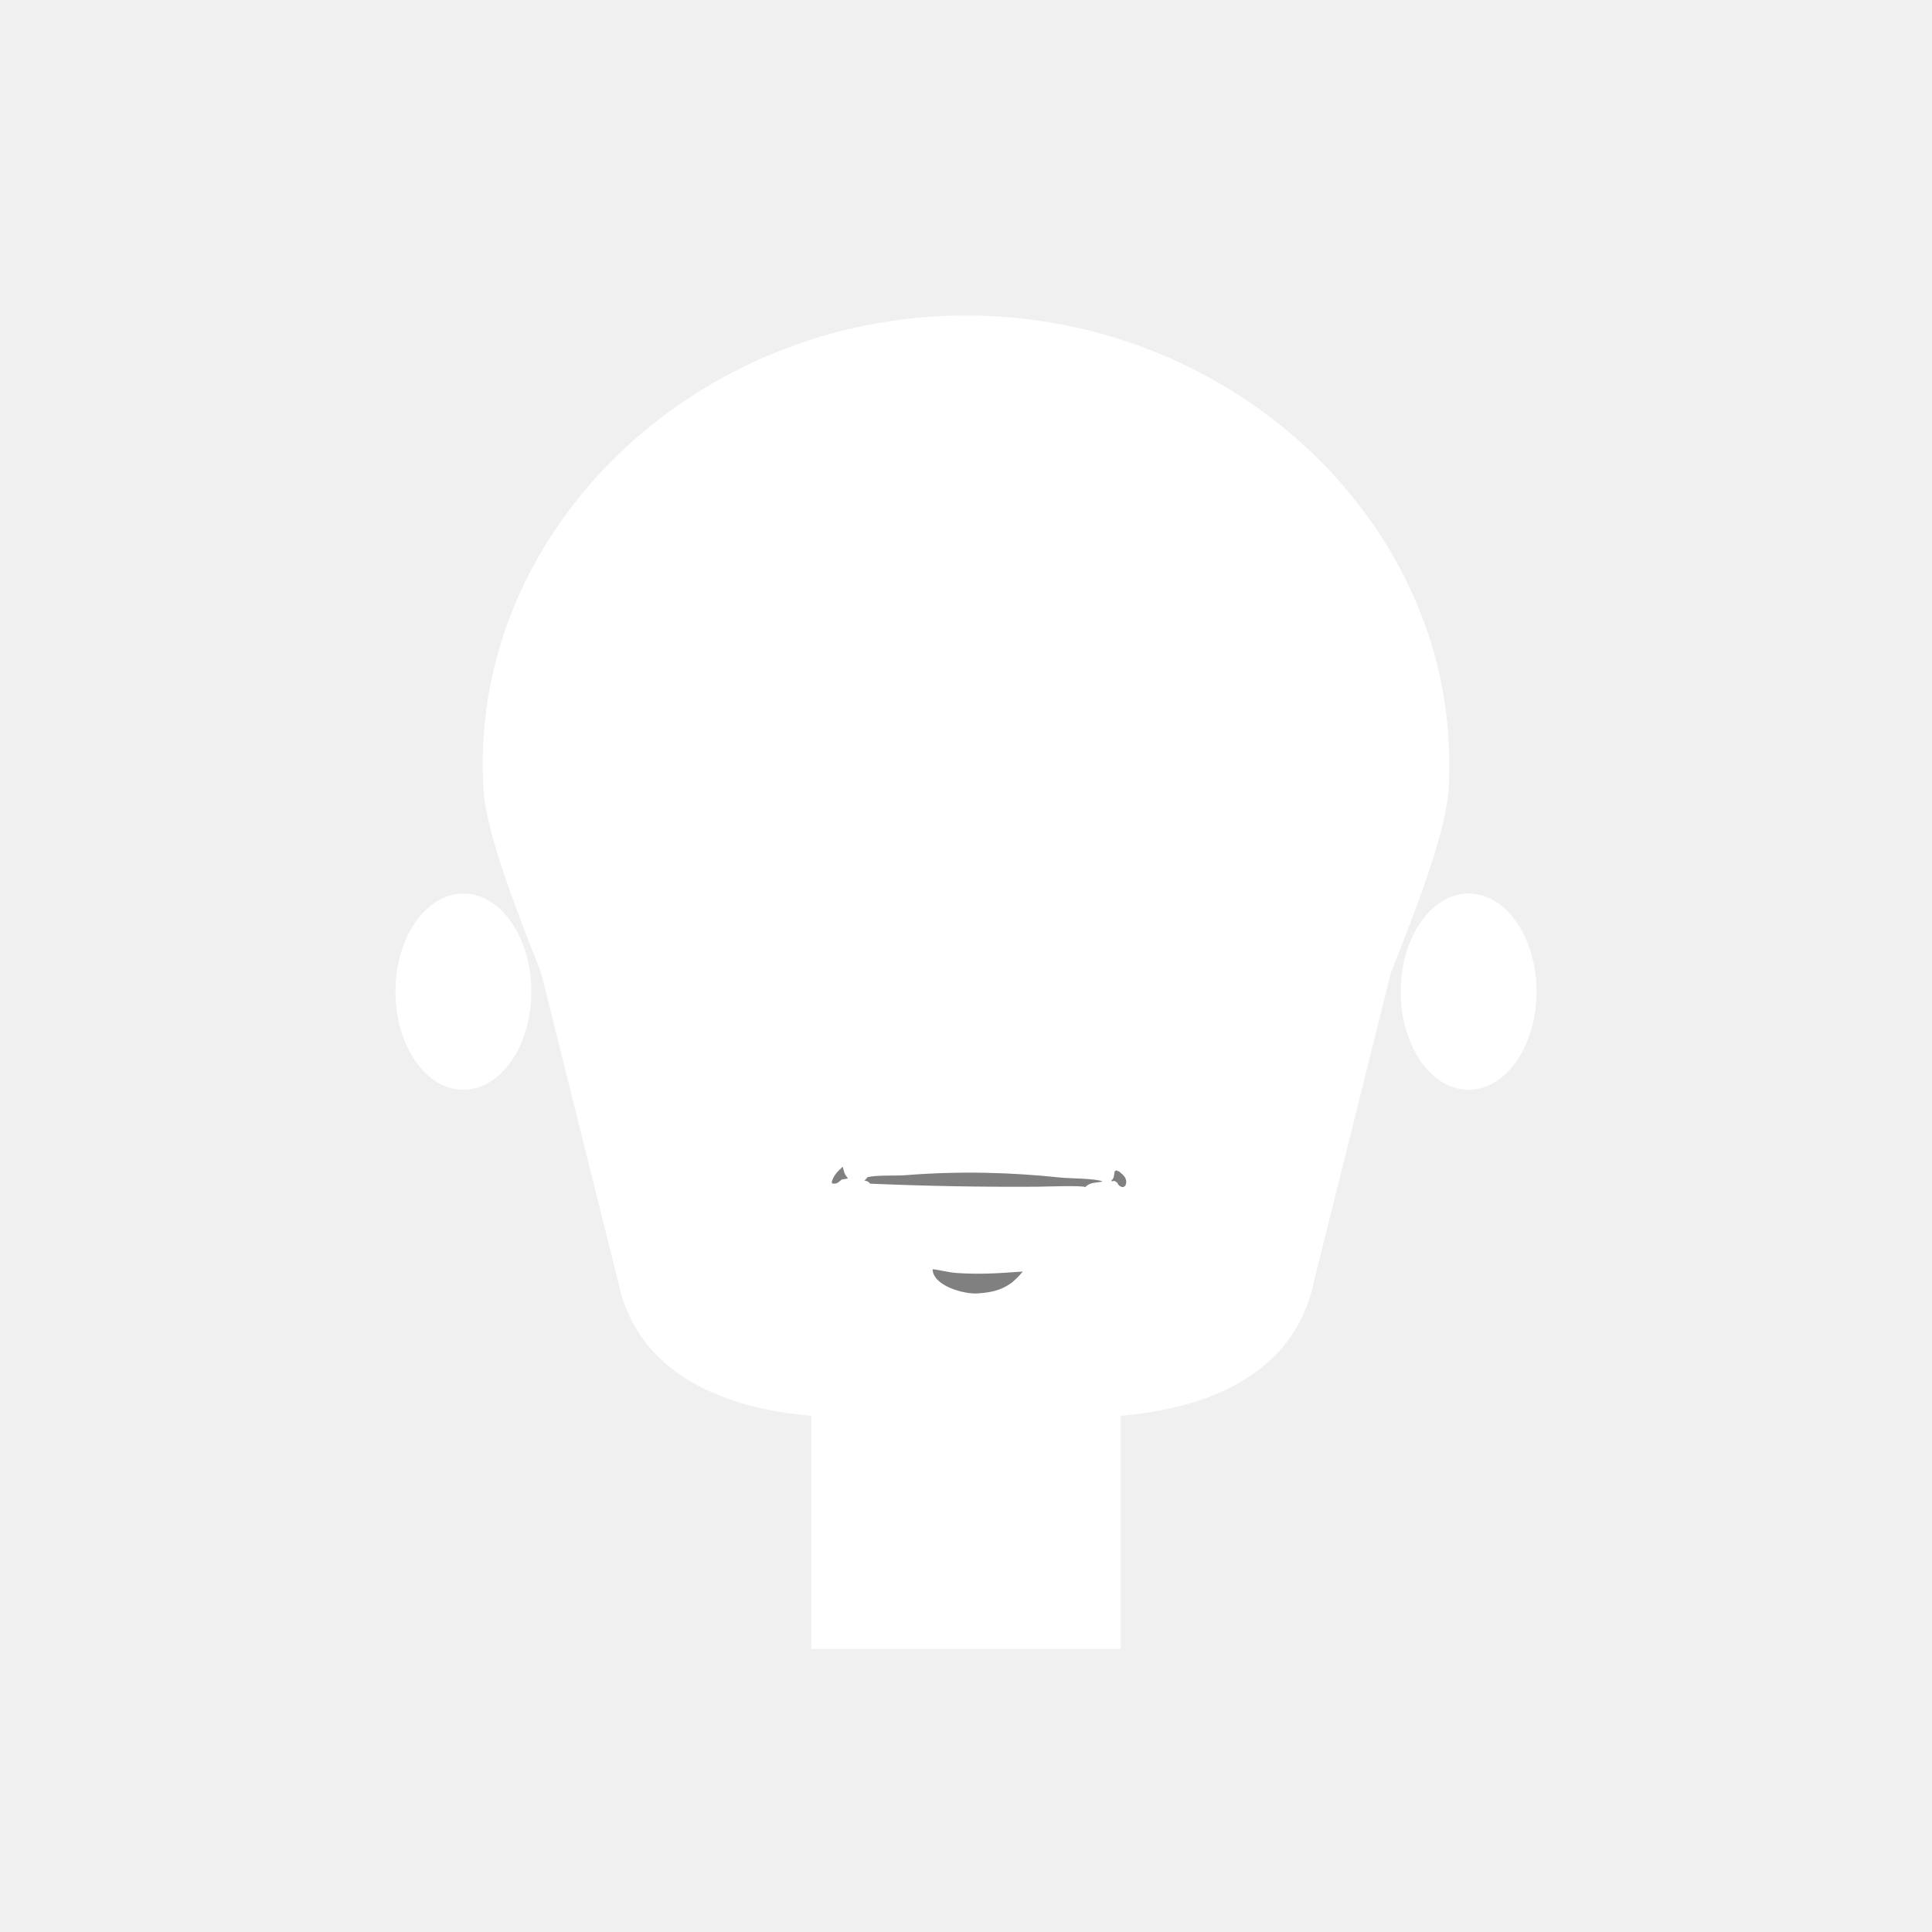
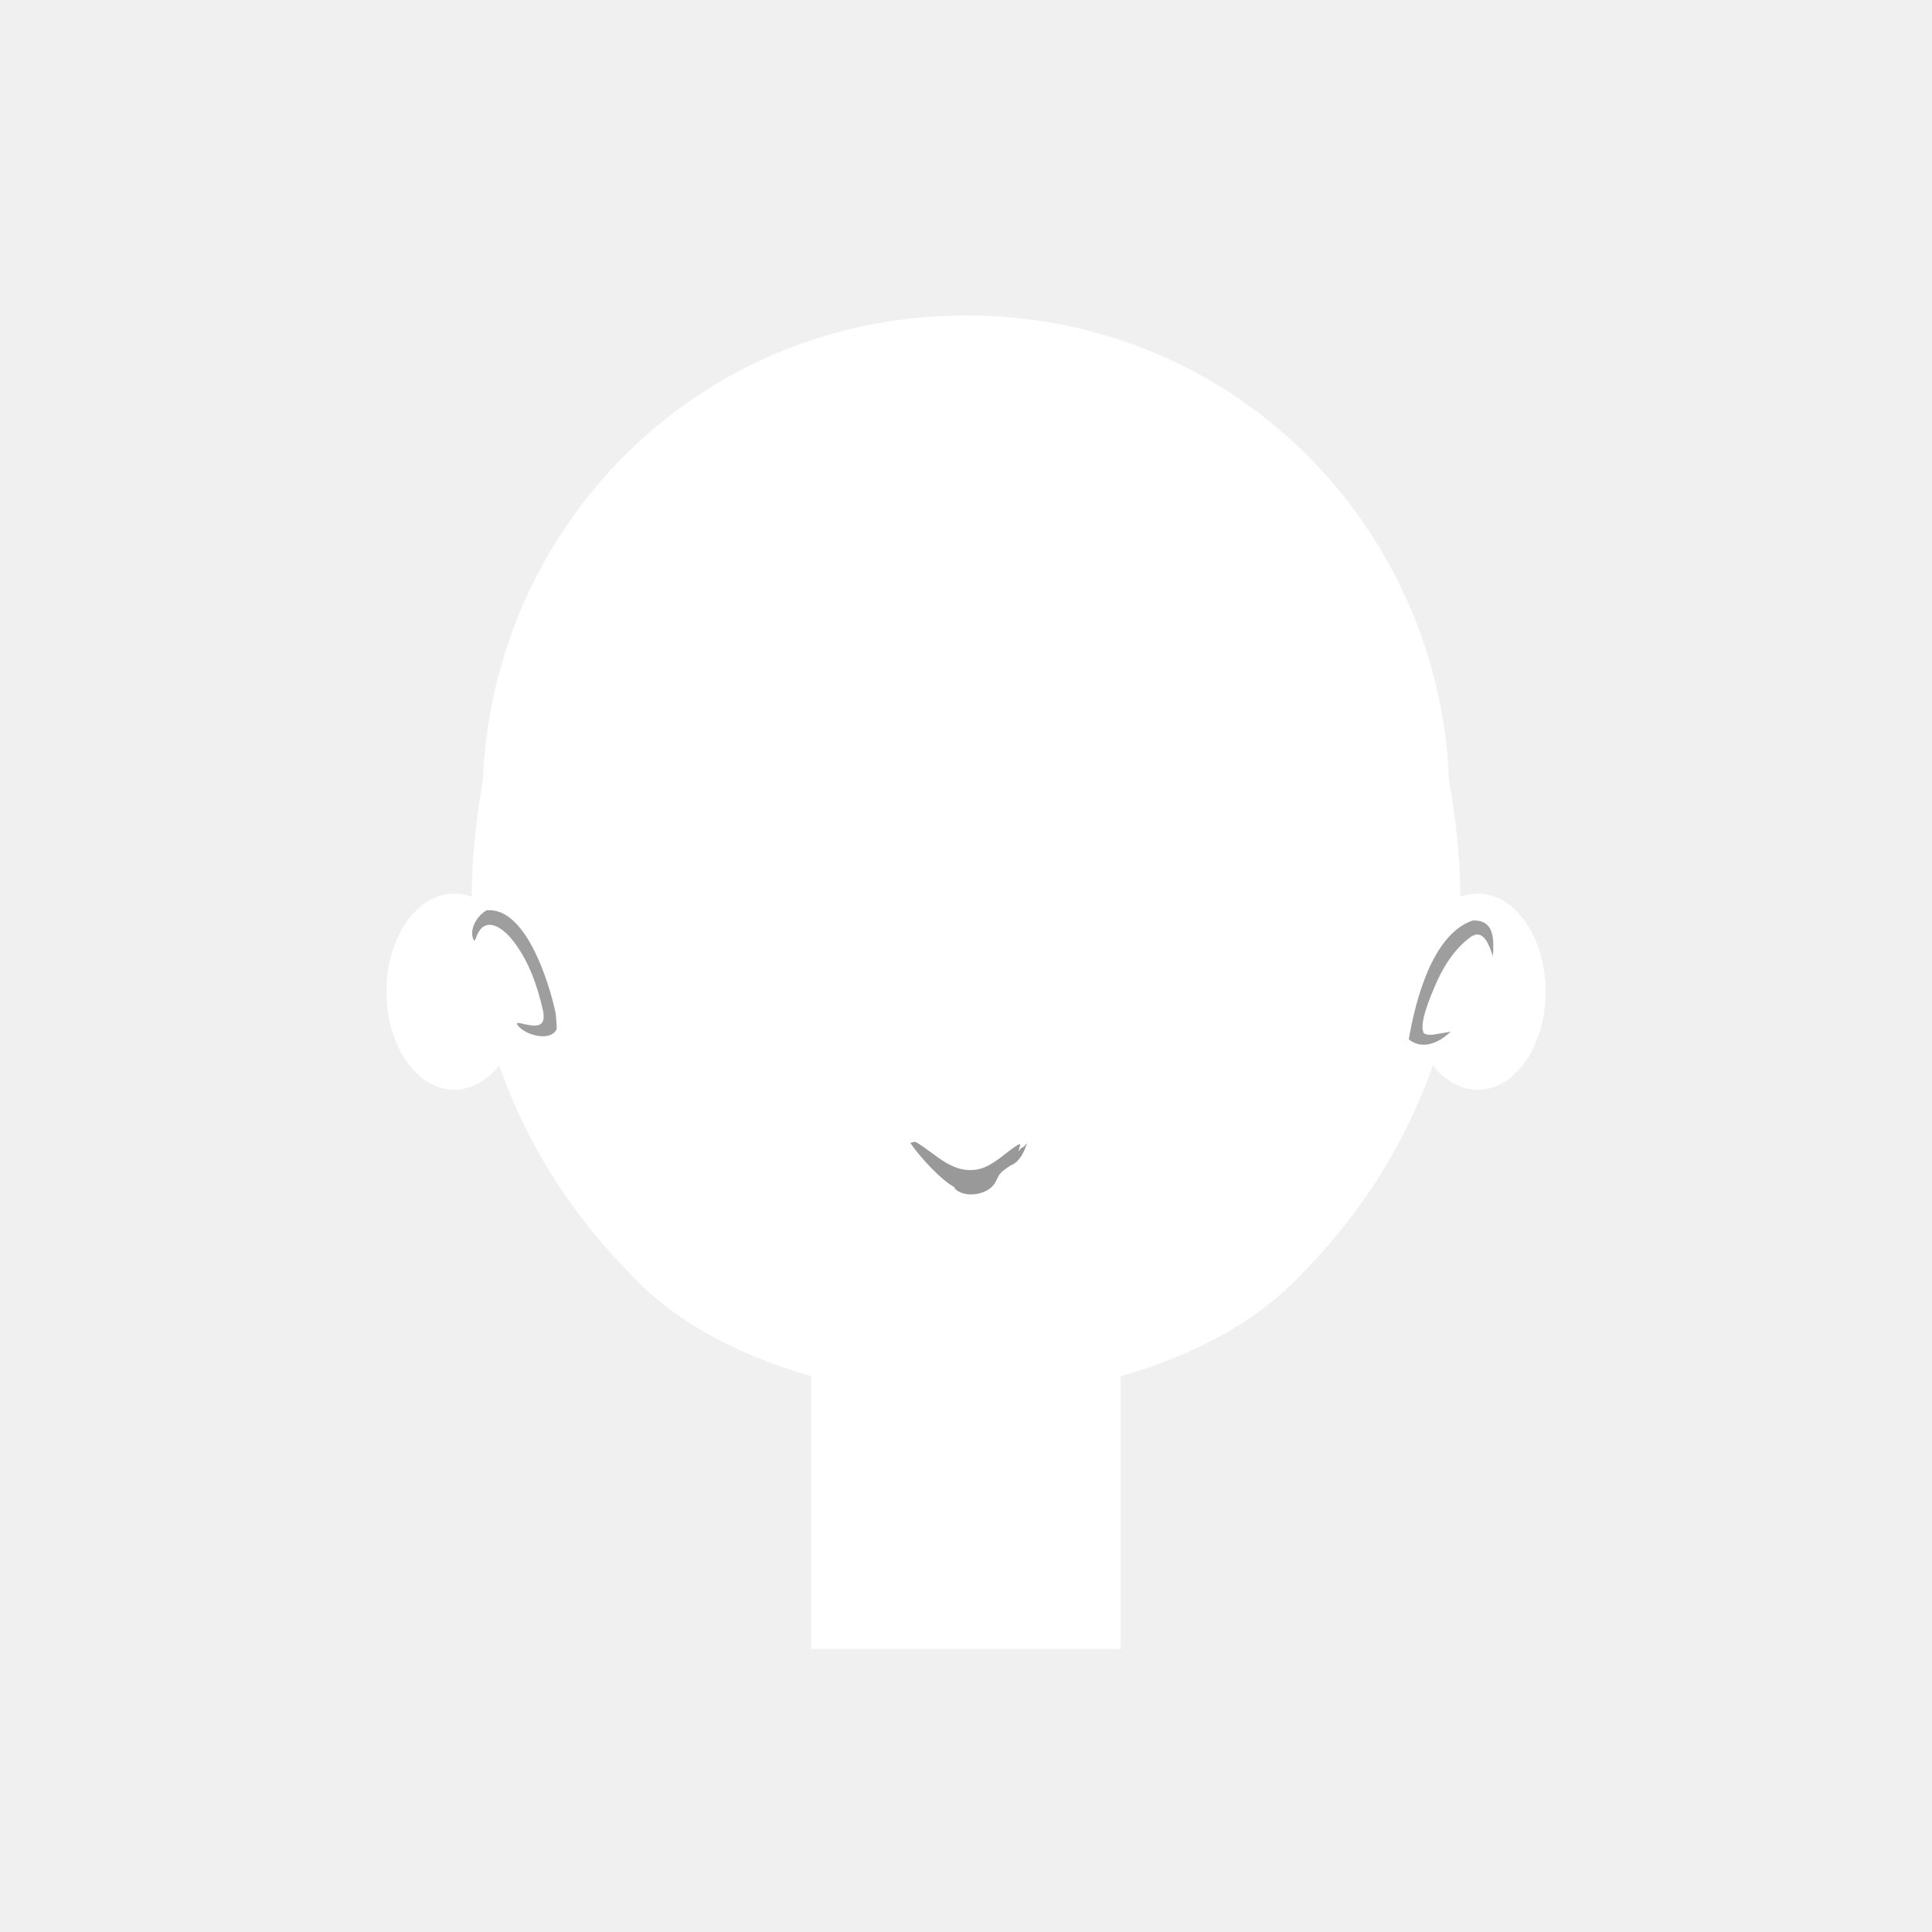
<svg xmlns="http://www.w3.org/2000/svg" width="256" height="256" viewBox="0 0 256 256">
-   <path d="M 128.0 187.8 L 112.6 187.8 C 97.3 187.8 84.5 182.6 81.9 169.8 L 71.7 128.9 C 66.6 116.1 64.0 108.4 64.0 103.3 C 62.7 70.0 92.2 41.8 128.0 41.8 C 163.8 41.8 193.3 70.0 192.0 103.3 C 192.0 108.4 189.4 116.1 184.3 128.9 L 174.1 169.8 C 171.5 182.6 158.7 187.8 143.4 187.8 Z" fill="#ffffff" />
+   <path d="M 128.0 185.2 C 143.4 185.2 161.3 180.1 171.5 169.8 C 180.5 160.9 188.2 149.4 192.0 134.0 C 194.6 121.2 193.3 111.0 192.0 103.3 C 190.7 70.0 163.8 41.8 128.0 41.8 C 92.2 41.8 65.3 70.0 64.0 103.3 C 62.7 111.0 61.4 121.2 64.0 134.0 C 67.8 149.4 75.5 160.9 84.5 169.8 C 94.7 180.1 112.6 185.2 128.0 185.2 Z" fill="#ffffff" />
  <rect x="107.5" y="157.0" width="41.0" height="61.5" fill="#ffffff" />
-   <ellipse cx="61.4" cy="131.4" rx="9" ry="13" fill="#ffffff" />
-   <ellipse cx="194.6" cy="131.4" rx="9" ry="13" fill="#ffffff" />
+   <ellipse cx="60.2" cy="131.4" rx="9" ry="13" fill="#ffffff" />
+   <ellipse cx="195.8" cy="131.4" rx="9" ry="13" fill="#ffffff" />
  <g transform="translate(0 6) scale(1.28)">
-     <path fill="#808080" transform="matrix(0.19329 0.00202215 -0.00202215 0.19329 2.0708 0)" d="M458.615 603.273C458.826 603.104 459.963 601.692 460.215 601.388C465.09 600.102 475.333 600.586 480.623 600.107C508.448 597.592 536.174 597.867 563.961 600.55C568.128 600.952 582.799 600.755 586.13 602.404C582.185 603.231 579.181 602.866 576.861 605.477C574.901 604.499 554.819 605.491 551.2 605.547C521.348 606.056 491.488 605.824 461.648 604.85C460.335 603.54 460.443 603.618 458.615 603.273Z" />
-     <path fill="#808080" transform="matrix(0.19329 0.00202215 -0.00202215 0.19329 2.0708 0)" d="M495.563 650.33C499.527 650.659 503.596 651.91 508.761 652.211C521.05 652.927 531.658 652.075 543.844 651.041C541.681 653.734 540.705 654.659 538.141 656.98C532.41 661.336 526.869 662.434 519.879 663.021C512.504 663.641 495.841 659.191 495.563 650.33Z" />
-     <path fill="#808080" transform="matrix(0.19329 0.00202215 -0.00202215 0.19329 2.0708 0)" d="M590.722 601.883C592.346 600.516 592.018 599.484 592.506 596.914L593.39 596.347L595.018 597.039C597.547 599.135 599.582 600.728 598.418 604.331C597.181 605.423 597.875 605.169 596.297 605.208C594.775 604.361 594.749 604.494 593.982 602.969C592.098 601.781 593.065 601.954 591.021 602.225L590.722 601.883Z" />
-     <path fill="#808080" transform="matrix(0.19329 0.00202215 -0.00202215 0.19329 2.0708 0)" d="M446.854 595.932C447.632 598.627 447.737 599.945 449.604 601.911L449.532 602.211L446.336 602.814C444.746 604.291 443.508 605.518 441.224 604.898L441.068 604.077C442.208 600.298 444.128 598.53 446.854 595.932Z" />
+     <path fill="#9e9e9e" transform="matrix(0.19329 0.00202215 -0.00202215 0.19329 2.0708 0)" d="M254.826 460.561C255.523 460.536 256.221 460.532 256.919 460.551C276.475 461.193 288.708 499.374 292.188 515.002C292.409 515.996 293.106 523.433 292.854 523.959C289.431 531.111 274.804 526.959 271.595 521.334L271.906 520.722L273.6 520.905C280.992 522.672 287.87 523.887 285.355 513.464C282.149 500.178 277.327 486.855 268.55 476.182C263.133 469.595 253.79 463.234 249.471 474.628C248.903 476.136 249.273 475.854 248.155 476.992C244.987 471.431 249.494 463.511 254.826 460.561Z" />
+   </g>
+   <g transform="translate(0 6) scale(1.28)">
+     <path fill="#9e9e9e" transform="matrix(0.19329 0.00202215 -0.00202215 0.19329 2.0708 0)" d="M782.784 460.559C794.699 459.92 794.31 470.813 793.857 479.617C792.113 474.707 788.958 464.122 781.653 469.543C772.848 476.077 766.83 486.354 762.763 496.358C760.729 501.361 754.311 516.574 757.342 521.186C758.902 522.227 760.192 521.957 762.116 521.926L771.638 520.227C765.605 526.099 756.819 530.424 749.267 524.57C752.518 504.162 761.193 468.193 782.784 460.559Z" />
+   </g>
+   <g transform="translate(0 6) scale(1.28) translate(0 2)">
+     <path fill="#999999" transform="scale(0.195312 0.195312)" d="M482.481 571.555C484.463 570.994 484.657 570.536 486.575 571.74C496.707 578.102 505.177 588.104 518.474 585.51C526.62 583.92 534.247 575.223 540.374 572.106L540.794 572.611C540.387 573.816 540.008 574.887 539.704 576.13C540.796 574.67 541.024 574.222 542.785 573.472L544.369 571.606C542.987 576.094 540.302 581.8 535.675 583.462C533.385 585.057 531.032 586.393 529.471 588.64L527.697 592.137C524.053 599.455 510.558 601.091 505.886 595.479L505.931 595.014C498.599 591.138 487.253 578.614 482.481 571.555Z" />
  </g>
</svg>
